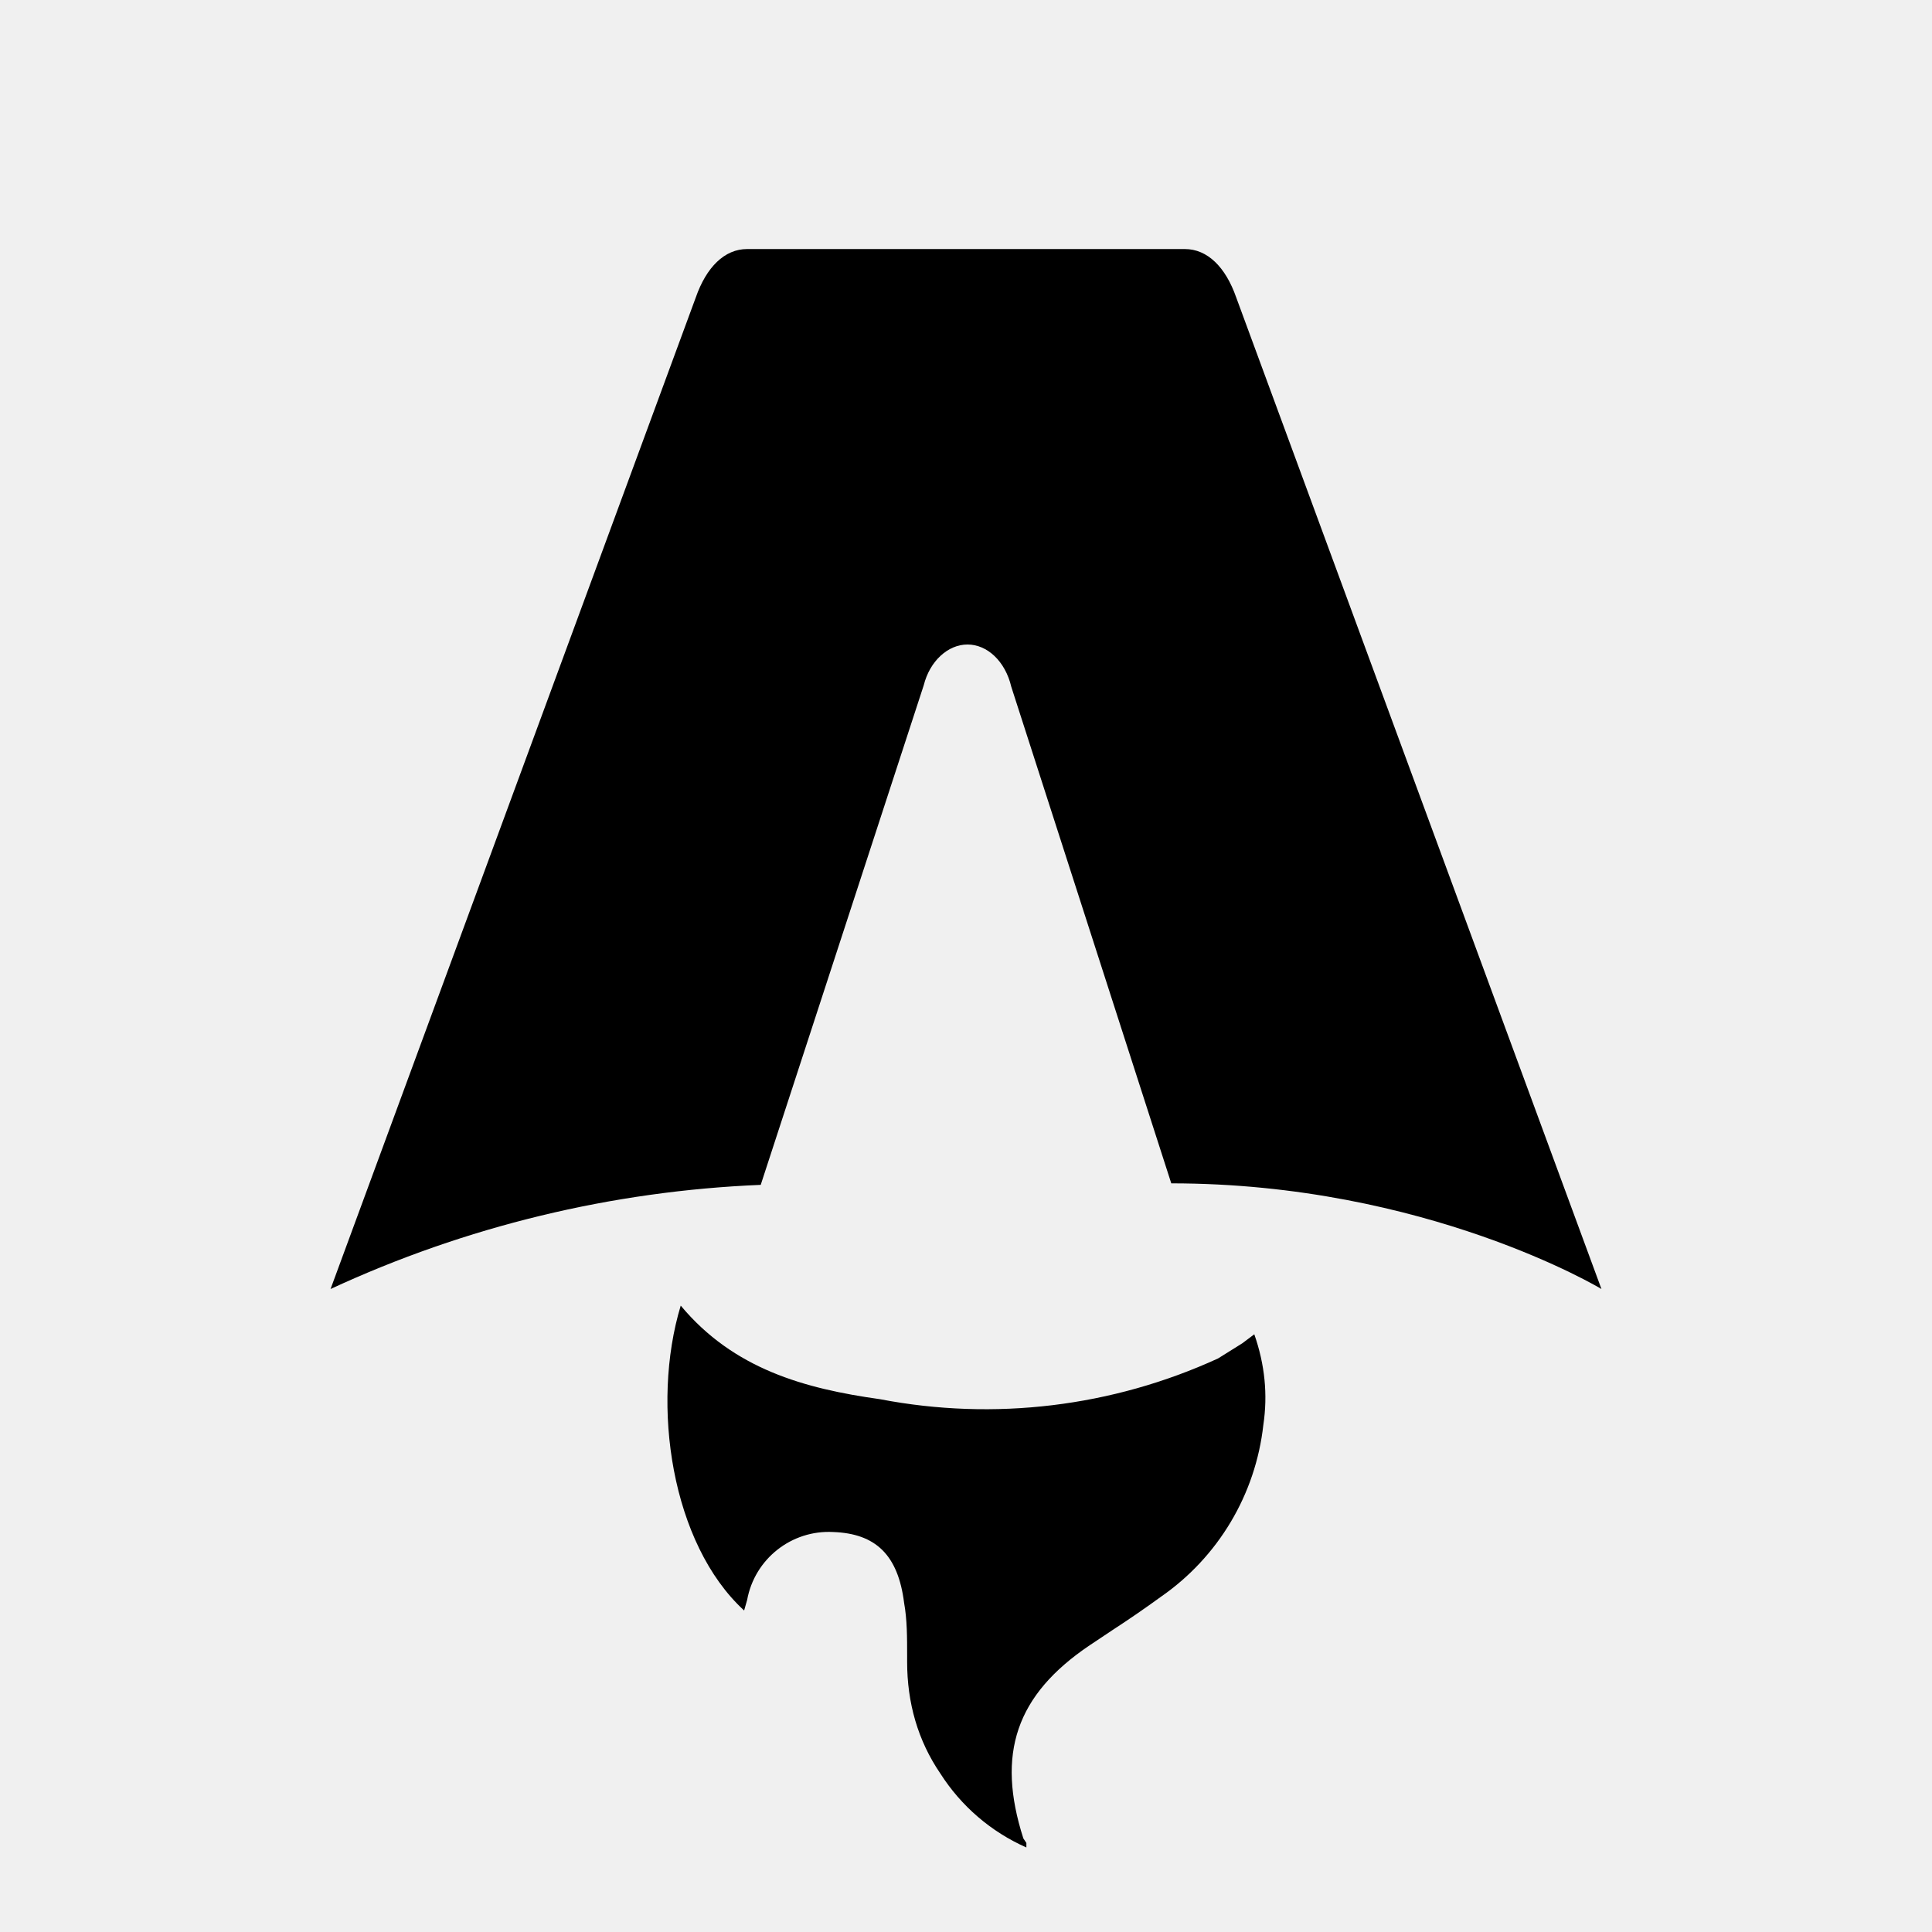
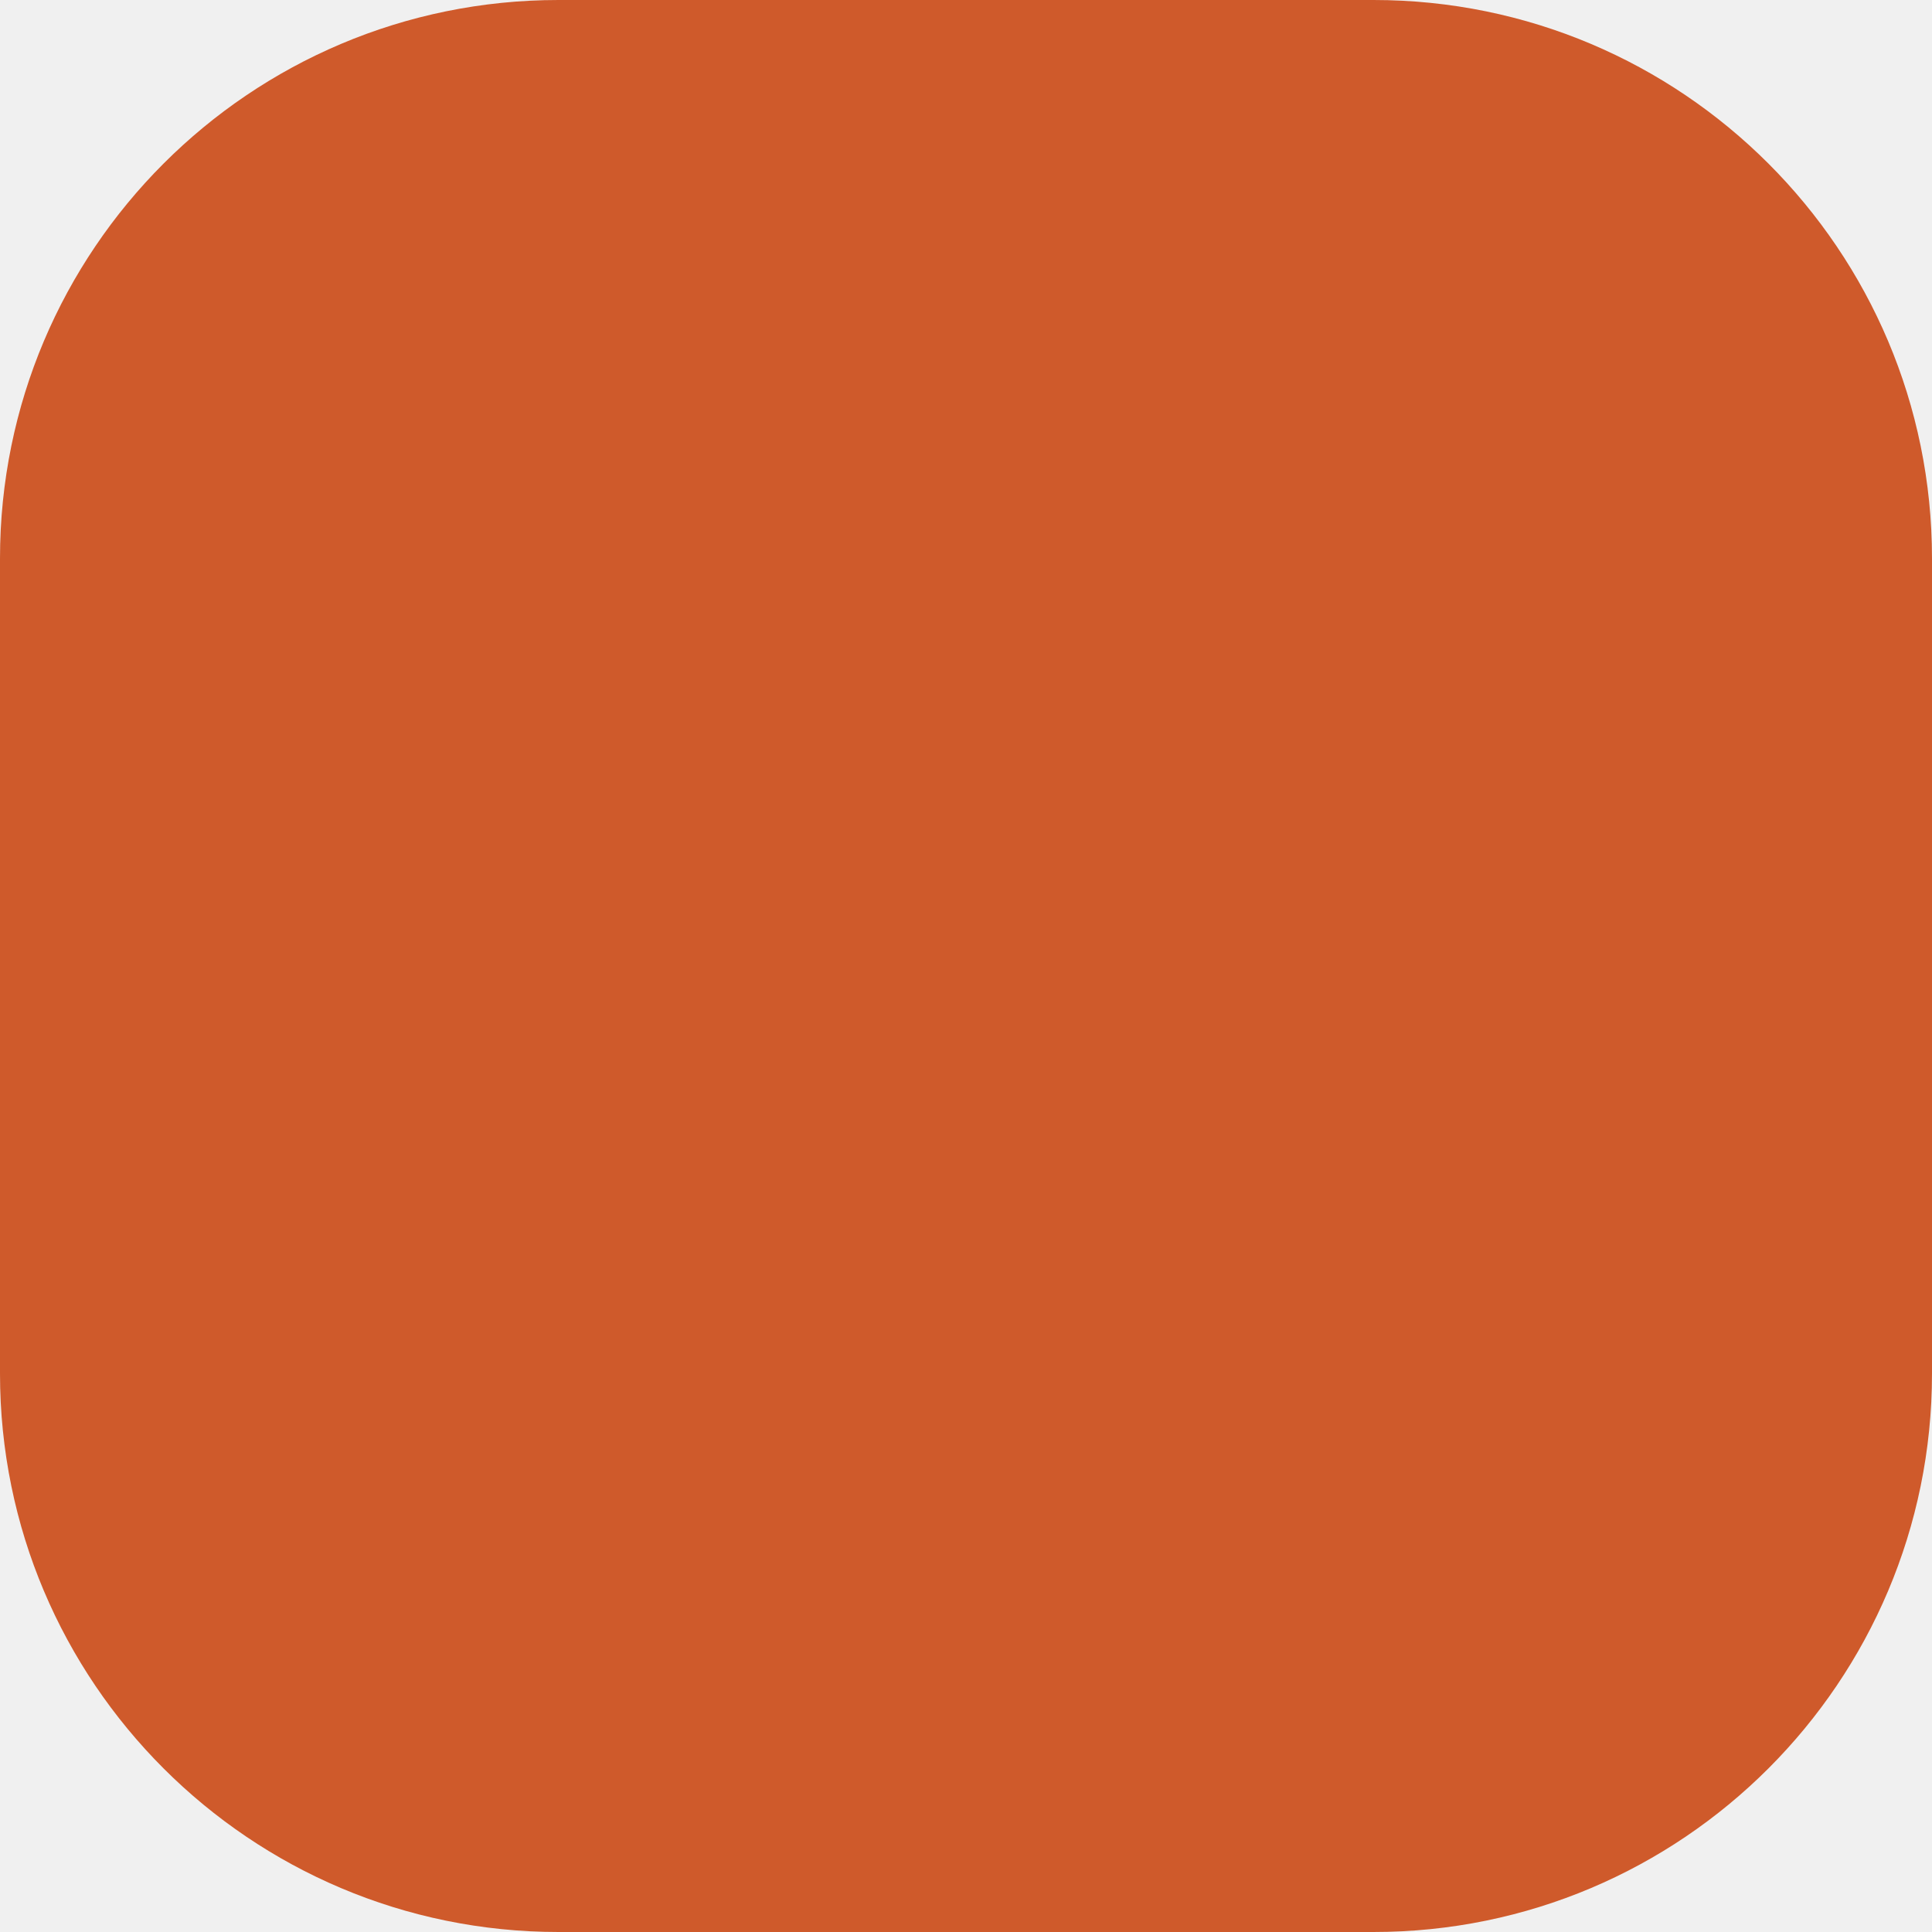
- <svg xmlns="http://www.w3.org/2000/svg" fill="none" viewBox="0 0 128 128">
-   <path d="M50.4 78.5a75.1 75.1 0 0 0-28.5 6.9l24.2-65.7c.7-2 1.9-3.2 3.4-3.2h29c1.5 0 2.7 1.2 3.4 3.2l24.2 65.7s-11.6-7-28.5-7L67 45.5c-.4-1.7-1.6-2.8-2.9-2.8-1.3 0-2.5 1.1-2.9 2.7L50.4 78.5Zm-1.1 28.2Zm-4.2-20.2c-2 6.6-.6 15.8 4.2 20.2a17.5 17.5 0 0 1 .2-.7 5.5 5.5 0 0 1 5.7-4.5c2.8.1 4.3 1.5 4.7 4.7.2 1.1.2 2.3.2 3.5v.4c0 2.7.7 5.2 2.2 7.4a13 13 0 0 0 5.7 4.9v-.3l-.2-.3c-1.8-5.6-.5-9.5 4.4-12.8l1.5-1a73 73 0 0 0 3.2-2.2 16 16 0 0 0 6.8-11.4c.3-2 .1-4-.6-6l-.8.6-1.6 1a37 37 0 0 1-22.4 2.7c-5-.7-9.7-2-13.2-6.2Z" />
+ <svg xmlns="http://www.w3.org/2000/svg" viewBox="0 0 128 128">
+   <rect width="128" height="128" rx="37" fill="#cf5a2b" />
  <style>
-         path { fill: #000; }
        @media (prefers-color-scheme: dark) {
-             path { fill: #FFF; }
+             rect { fill: #e8a877; }
        }
    </style>
</svg>
